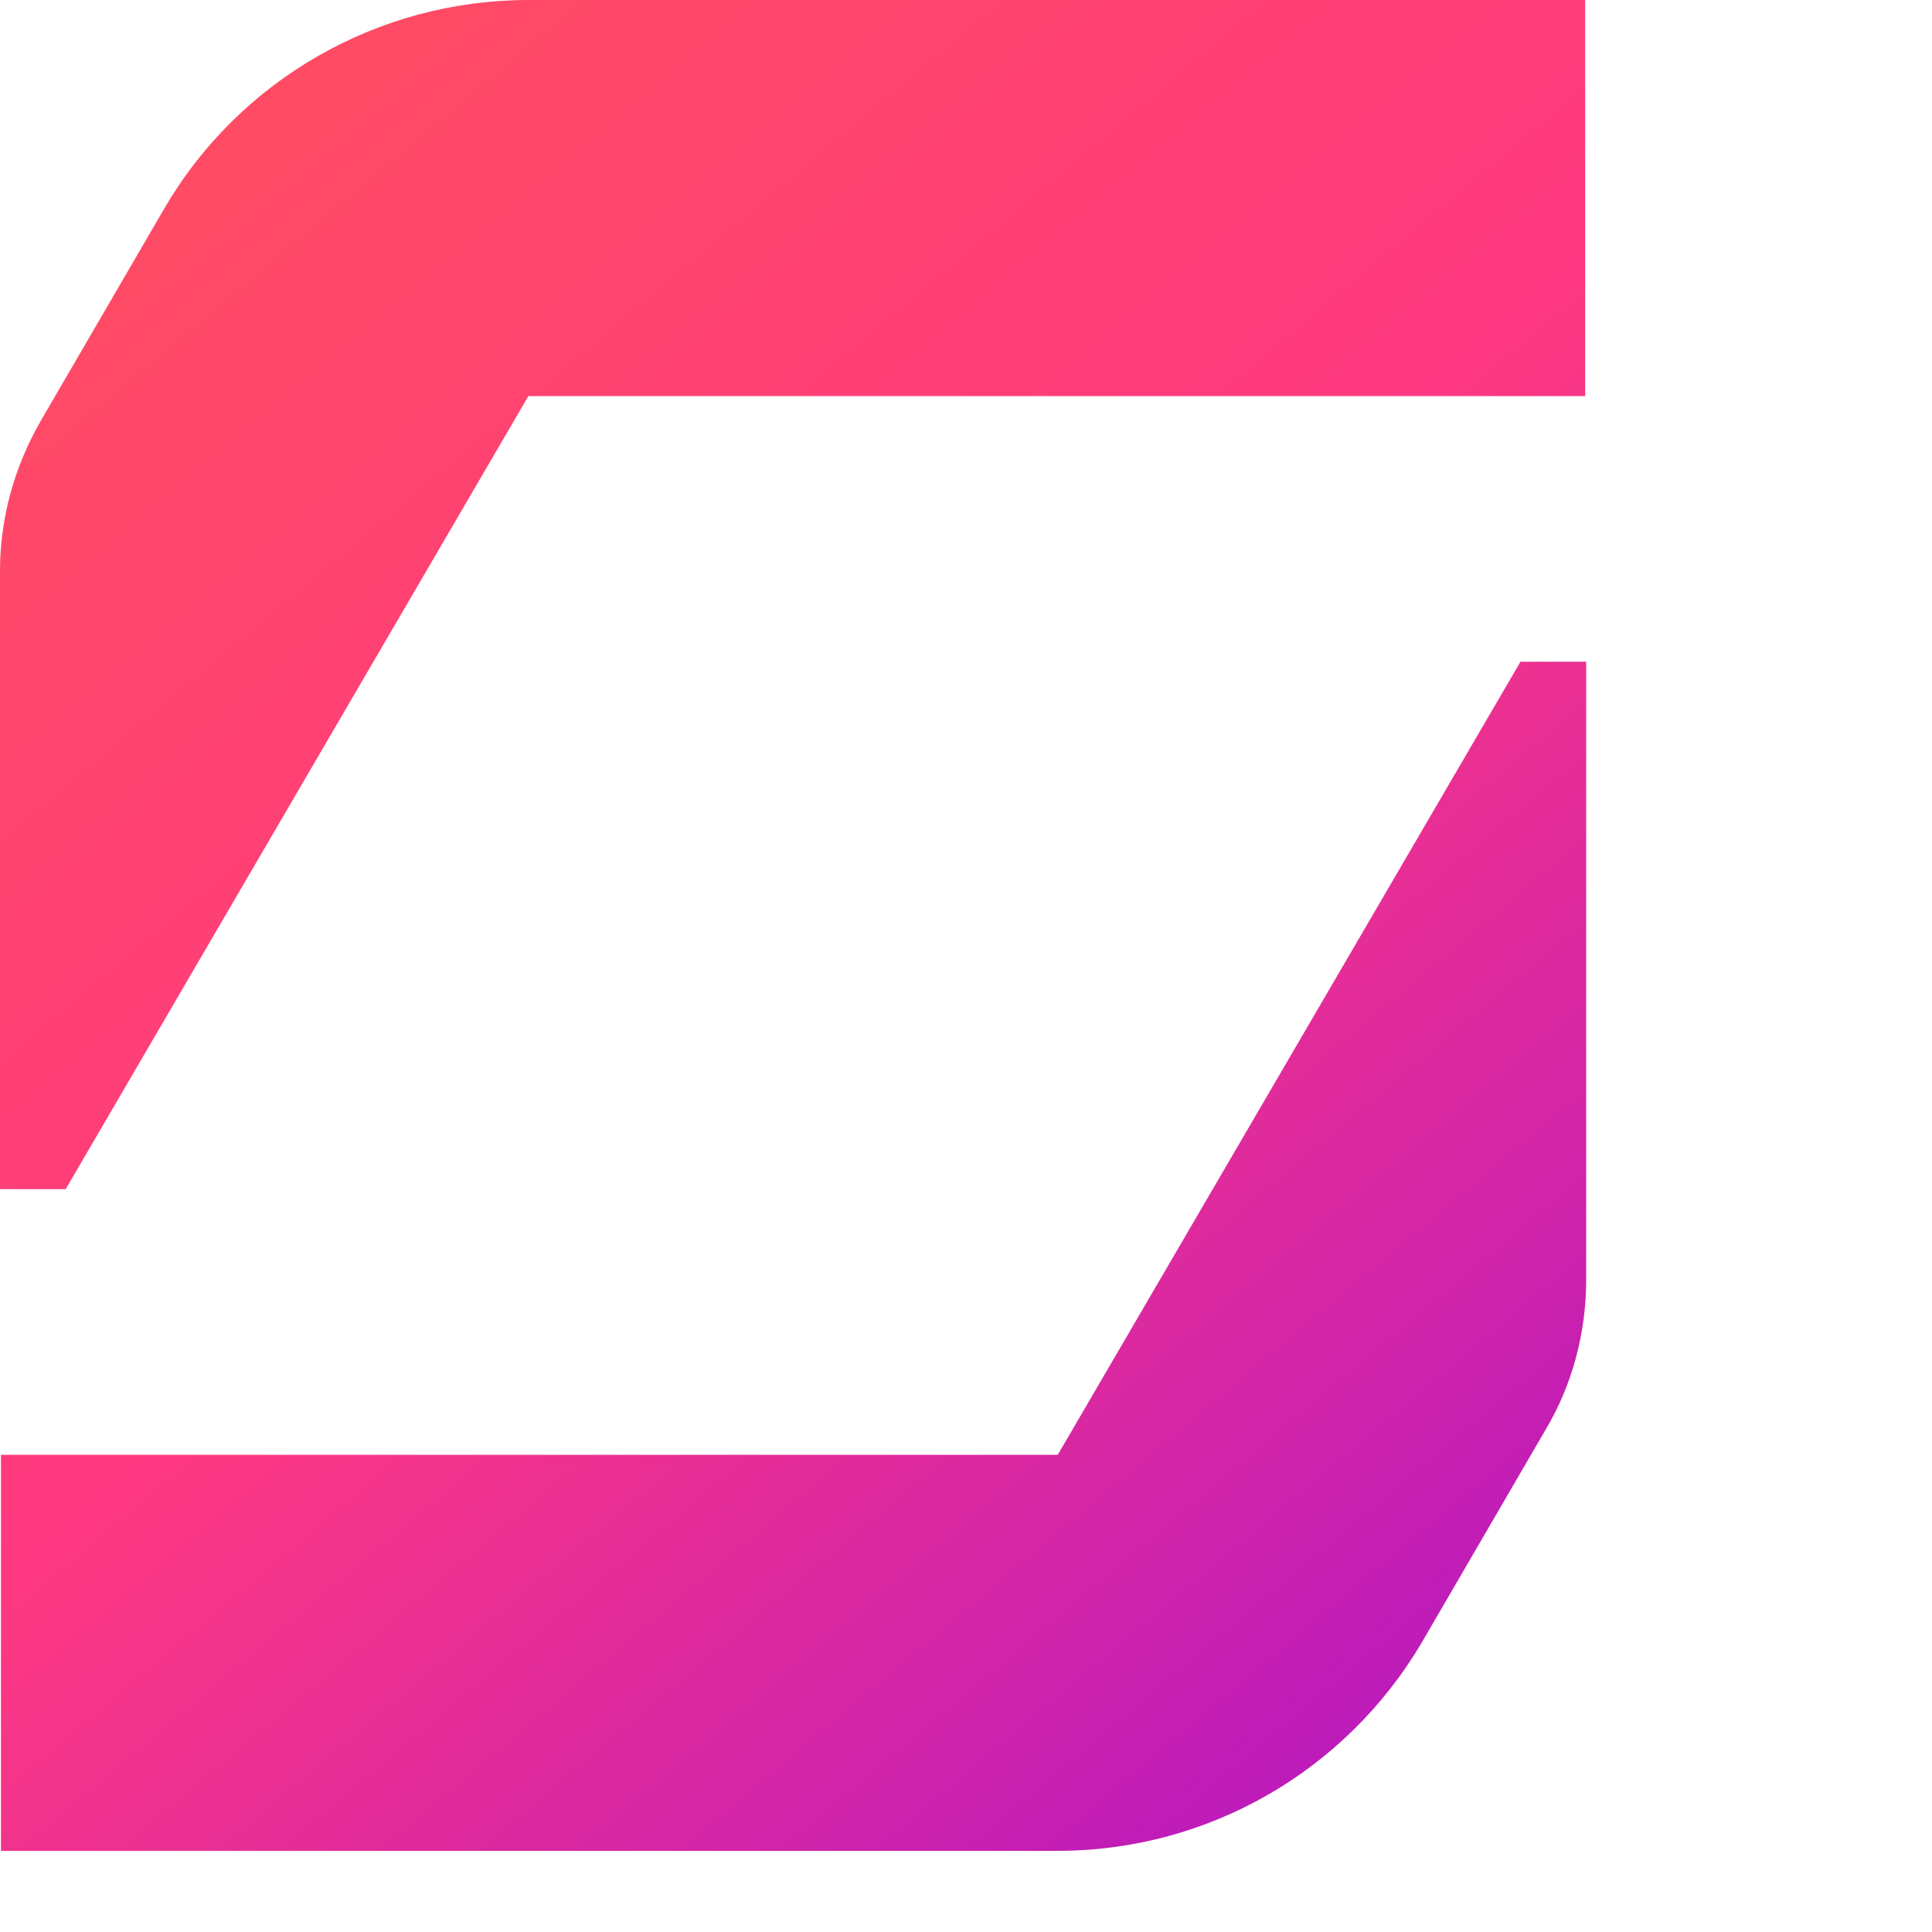
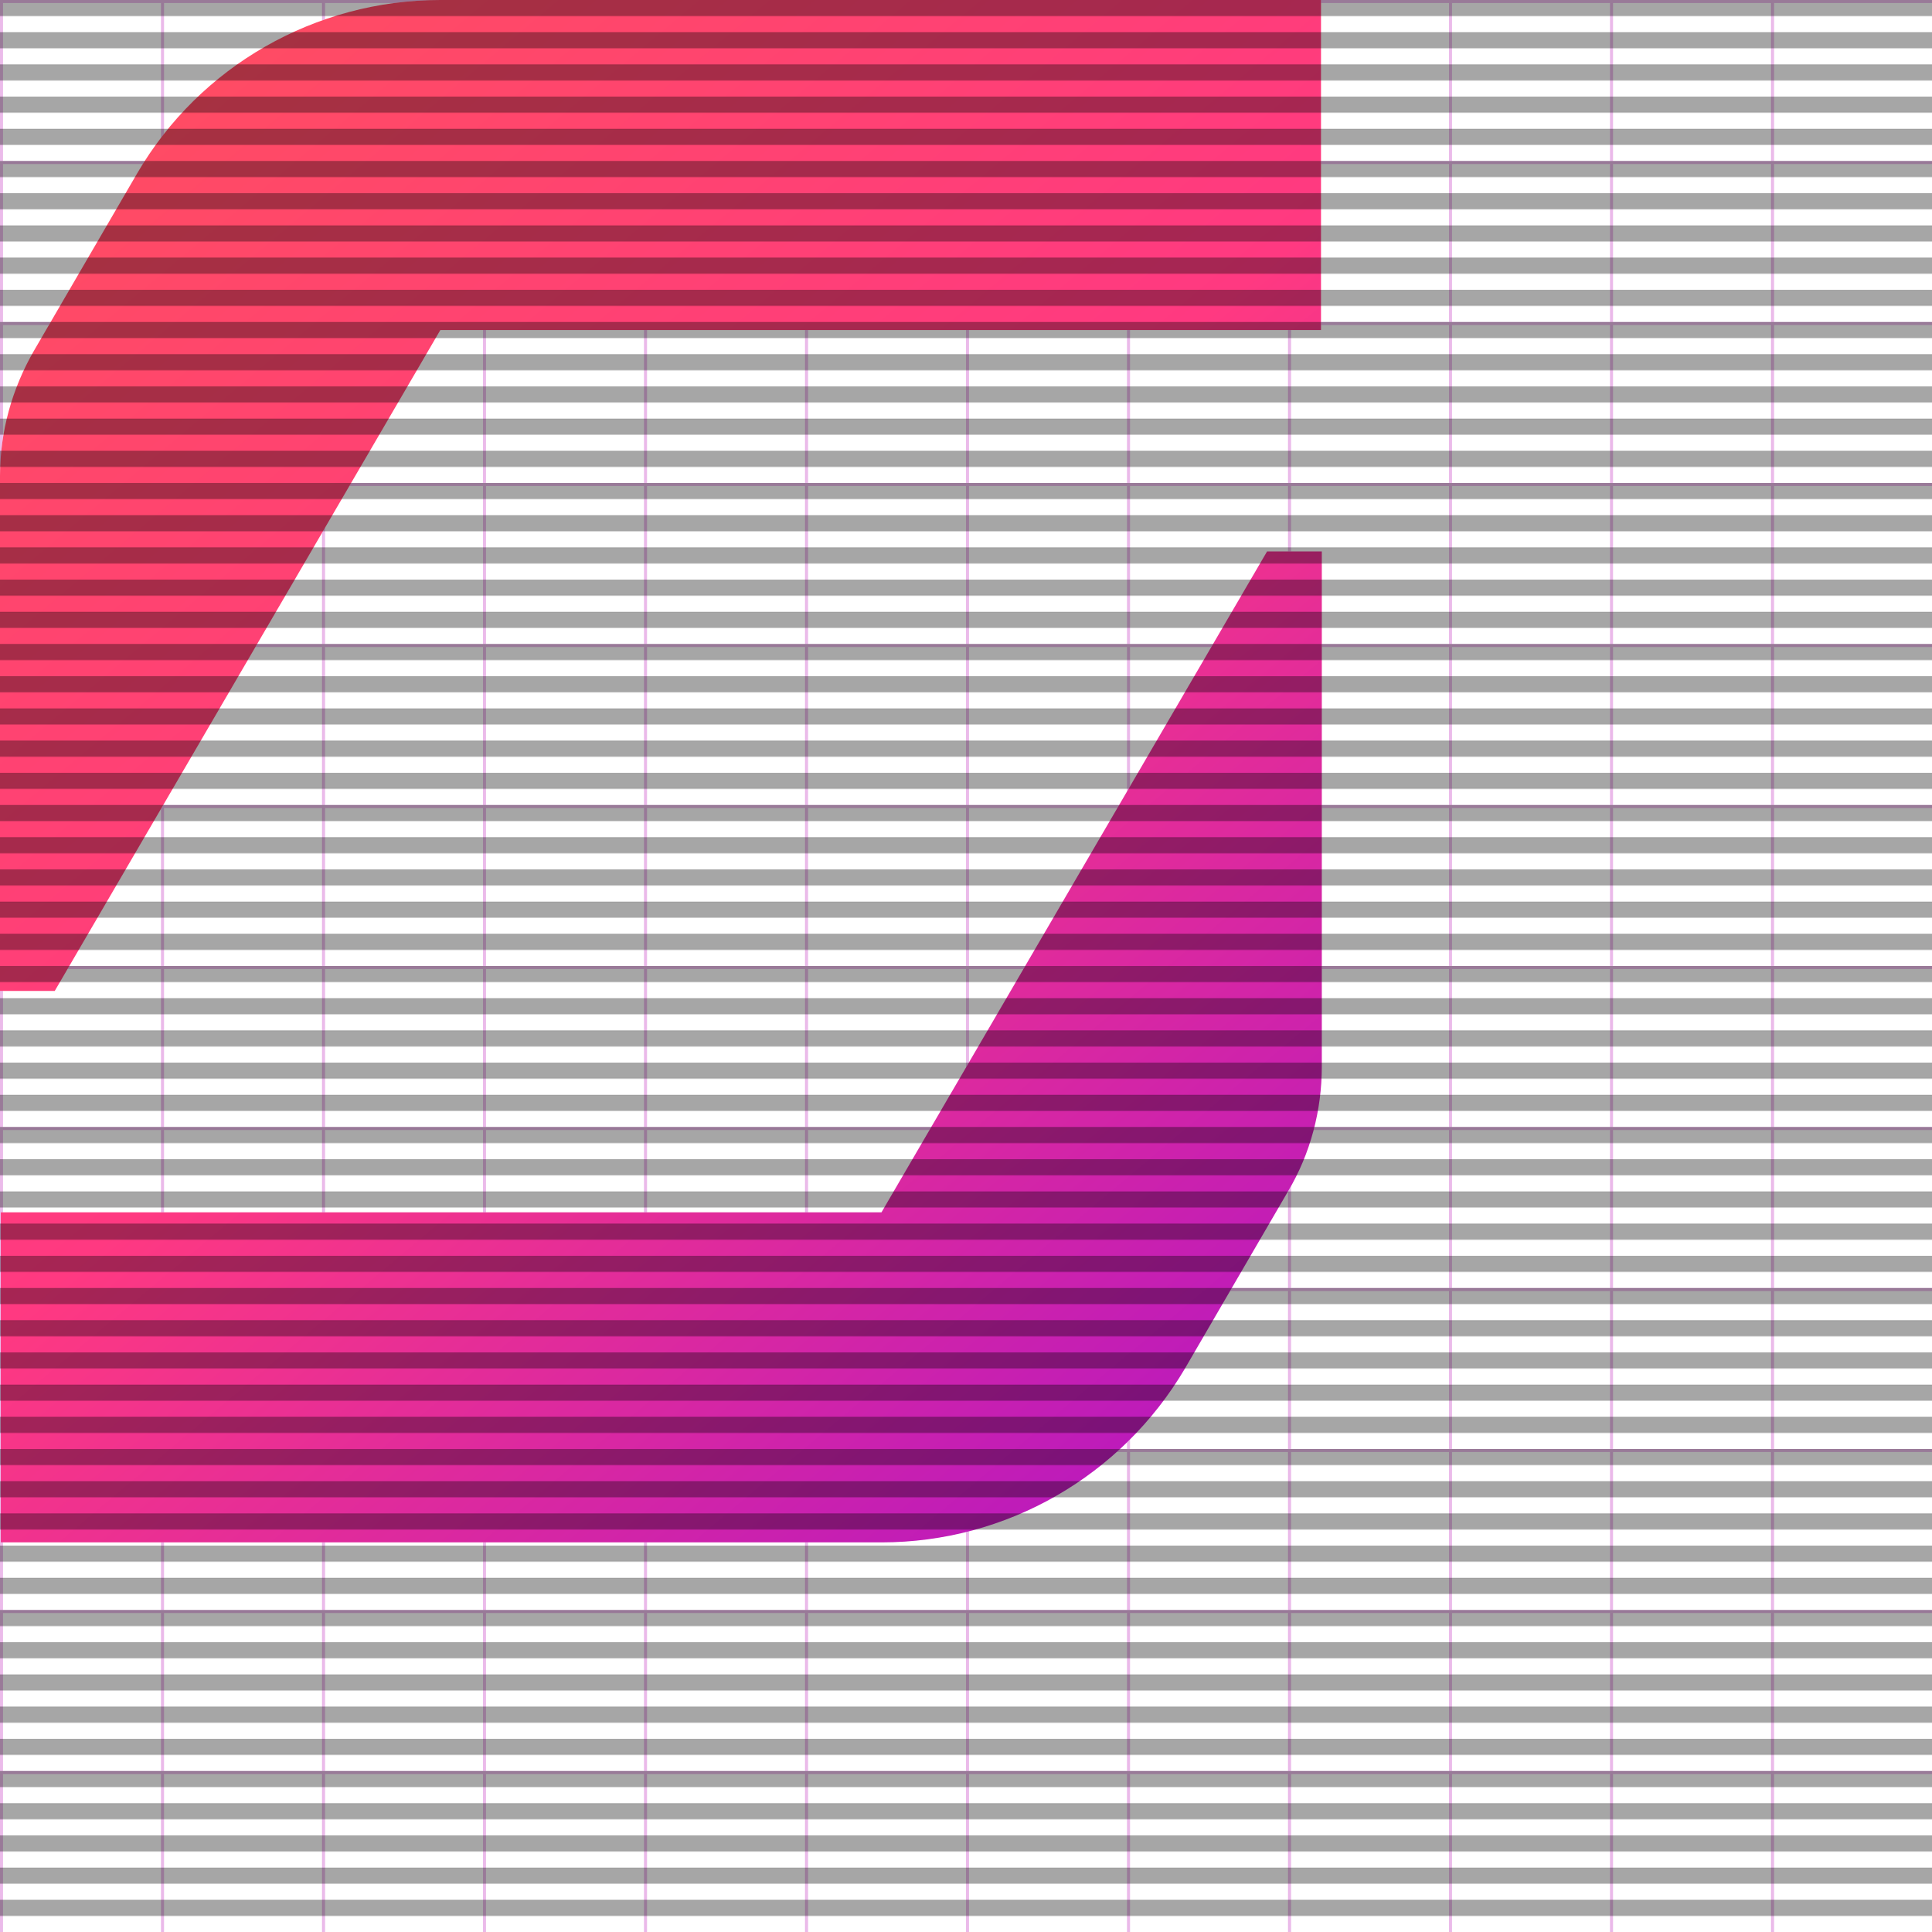
- <svg xmlns="http://www.w3.org/2000/svg" viewBox="0 0 200 200" style="overflow:hidden;">
+ <svg xmlns="http://www.w3.org/2000/svg" viewBox="0 0 240 240" style="overflow:hidden;">
  <defs>
    <linearGradient id="rcg-grad" gradientUnits="userSpaceOnUse" x1="17.023" y1="616.244" x2="147.158" y2="771.335" gradientTransform="matrix(1 0 0 1 0 -598)">
      <stop offset="0" style="stop-color:#FF4B64" />
      <stop offset="0.5" style="stop-color:#FF3981" />
      <stop offset="1" style="stop-color:#BD1BBA" />
    </linearGradient>
+     <pattern id="rcg-scanlines" width="4" height="4" patternUnits="userSpaceOnUse">
+       <rect width="4" height="2" fill="#000" fill-opacity="0.35" />
+     </pattern>
+     <pattern id="rcg-retro-grid" width="20" height="20" patternUnits="userSpaceOnUse">
+       <path d="M 20 0 L 0 0 0 20" fill="none" stroke="#BD1BBA" stroke-width="0.75" opacity="0.3" />
+     </pattern>
  </defs>
  <style>
-     
-     .rcg-main {
-       fill: url(#rcg-grad);
-       animation: rcg-neon 5s infinite linear, rcg-flicker 0.12s infinite;
-     }
-     .rcg-cyan {
-       fill: #00ffff;
-       mix-blend-mode: screen;
-       animation: rcg-glitch1 2s infinite step-end alternate-reverse;
-       opacity: 0.8;
-     }
-     .rcg-magenta {
-       fill: #ff00ff;
-       mix-blend-mode: screen;
-       animation: rcg-glitch2 3s infinite step-start alternate-reverse;
-       opacity: 0.8;
-     }
-     .rcg-wire {
-       fill: none;
-       stroke: #00ffff;
-       stroke-width: 2;
-       stroke-dasharray: 1000;
-       stroke-dashoffset: 1000;
-       animation: rcg-draw 5s ease-in-out infinite alternate;
-       filter: drop-shadow(0 0 6px #00ffff);
-     }
-     .rcg-group {
-       transform-origin: center;
-       animation: rcg-bounce 4s infinite ease-in-out alternate;
-     }
-     @keyframes rcg-draw {
-       0% { stroke-dashoffset: 1000; opacity: 1; }
-       45% { stroke-dashoffset: 0; opacity: 1; }
-       55% { opacity: 0; }
-       100% { stroke-dashoffset: 0; opacity: 0; }
-     }
-     @keyframes rcg-bounce {
-       0% { transform: translate(18px, 4px) scale(0.95); }
-       100% { transform: translate(18px, 4px) scale(1.05); }
-     }
-     @keyframes rcg-neon {
-       0% { filter: hue-rotate(0deg) drop-shadow(0 0 10px #FF3981); }
-       50% { filter: hue-rotate(90deg) drop-shadow(0 0 25px #00ffff); }
-       100% { filter: hue-rotate(360deg) drop-shadow(0 0 10px #FF3981); }
-     }
-     @keyframes rcg-flicker {
-       0% { opacity: 0.90; }
-       50% { opacity: 0.85; }
-       100% { opacity: 1; }
-     }
-     @keyframes rcg-glitch1 {
-       0% { transform: translate(0, 0); }
-       10% { transform: translate(-6px, 4px) skewX(15deg); }
-       15% { transform: translate(0, 0) skewX(0); }
-       30% { transform: translate(5px, -3px); }
-       35% { transform: translate(0, 0); }
-       60% { transform: translate(-4px, 6px); }
-       65% { transform: translate(0, 0); }
-       100% { transform: translate(0, 0); }
-     }
-     @keyframes rcg-glitch2 {
-       0% { transform: translate(0, 0); }
-       15% { transform: translate(7px, -5px) skewX(-15deg); }
-       20% { transform: translate(0, 0) skewX(0); }
-       45% { transform: translate(-6px, 3px); }
-       50% { transform: translate(0, 0); }
-       75% { transform: translate(4px, -6px); }
-       80% { transform: translate(0, 0); }
-       100% { transform: translate(0, 0); }
-     }
-     
-   </style>
+         
+         .rcg-grid-bg {
+             fill: url(#rcg-retro-grid);
+             animation: rcg-scrollGrid 1.5s linear infinite;
+         }
+         .rcg-main {
+             fill: url(#rcg-grad);
+             animation: rcg-neon 5s infinite linear, rcg-flicker 0.12s infinite;
+         }
+         .rcg-cyan {
+             fill: #00ffff;
+             mix-blend-mode: screen;
+             animation: rcg-glitch1 2s infinite step-end alternate-reverse;
+             opacity: 0.8;
+         }
+         .rcg-magenta {
+             fill: #ff00ff;
+             mix-blend-mode: screen;
+             animation: rcg-glitch2 3s infinite step-start alternate-reverse;
+             opacity: 0.8;
+         }
+         .rcg-wire {
+             fill: none;
+             stroke: #00ffff;
+             stroke-width: 2;
+             stroke-dasharray: 1000;
+             stroke-dashoffset: 1000;
+             animation: rcg-draw 5s ease-in-out infinite alternate;
+             filter: drop-shadow(0 0 6px #00ffff);
+         }
+         .rcg-group {
+             transform-origin: center;
+             animation: rcg-bounce 4s infinite ease-in-out alternate;
+         }
+         .rcg-scanline-overlay {
+             pointer-events: none;
+             fill: url(#rcg-scanlines);
+         }
+         @keyframes rcg-scrollGrid {
+             0% { transform: translate(0, -20px); }
+             100% { transform: translate(0, 0); }
+         }
+         @keyframes rcg-draw {
+             0% { stroke-dashoffset: 1000; opacity: 1; }
+             45% { stroke-dashoffset: 0; opacity: 1; }
+             55% { opacity: 0; }
+             100% { stroke-dashoffset: 0; opacity: 0; }
+         }
+         @keyframes rcg-bounce {
+             0% { transform: translate(38px, 24px) scale(0.95); }
+             100% { transform: translate(38px, 24px) scale(1.05); }
+         }
+         @keyframes rcg-neon {
+             0% { filter: hue-rotate(0deg) drop-shadow(0 0 10px #FF3981); }
+             50% { filter: hue-rotate(90deg) drop-shadow(0 0 25px #00ffff); }
+             100% { filter: hue-rotate(360deg) drop-shadow(0 0 10px #FF3981); }
+         }
+         @keyframes rcg-flicker {
+             0% { opacity: 0.90; }
+             50% { opacity: 0.85; }
+             100% { opacity: 1; }
+         }
+         @keyframes rcg-glitch1 {
+             0% { transform: translate(0, 0); }
+             10% { transform: translate(-6px, 4px) skewX(15deg); }
+             15% { transform: translate(0, 0) skewX(0); }
+             30% { transform: translate(5px, -3px); }
+             35% { transform: translate(0, 0); }
+             60% { transform: translate(-4px, 6px); }
+             65% { transform: translate(0, 0); }
+             100% { transform: translate(0, 0); }
+         }
+         @keyframes rcg-glitch2 {
+             0% { transform: translate(0, 0); }
+             15% { transform: translate(7px, -5px) skewX(-15deg); }
+             20% { transform: translate(0, 0) skewX(0); }
+             45% { transform: translate(-6px, 3px); }
+             50% { transform: translate(0, 0); }
+             75% { transform: translate(4px, -6px); }
+             80% { transform: translate(0, 0); }
+             100% { transform: translate(0, 0); }
+         }
+         
+     </style>
+   <rect width="260" height="260" class="rcg-grid-bg" x="-10" y="-10" />
  <g class="rcg-group">
    <path class="rcg-cyan" d="M164.1,0v41H54.7L6.8,123.1H0v-64c0-5.5,1.5-10.8,4.2-15.5l12.8-22C24.8,8.2,39.2,0,54.7,0C54.7,0,164.1,0,164.1,0z M109.5,191.6c15.5,0,29.8-8.2,37.7-21.6l12.8-22c2.8-4.7,4.2-10.1,4.2-15.5v-64h-6.8l-47.9,82.1H0.1v41H109.5z" />
    <path class="rcg-magenta" d="M164.1,0v41H54.7L6.8,123.1H0v-64c0-5.5,1.5-10.8,4.2-15.5l12.8-22C24.8,8.2,39.2,0,54.7,0C54.7,0,164.1,0,164.1,0z M109.5,191.6c15.5,0,29.8-8.2,37.7-21.6l12.8-22c2.8-4.7,4.2-10.1,4.2-15.5v-64h-6.8l-47.9,82.1H0.1v41H109.5z" />
    <path class="rcg-main" d="M164.1,0v41H54.7L6.8,123.1H0v-64c0-5.5,1.5-10.8,4.2-15.5l12.8-22C24.8,8.2,39.2,0,54.7,0C54.7,0,164.1,0,164.1,0z M109.5,191.6c15.5,0,29.8-8.2,37.7-21.6l12.8-22c2.8-4.7,4.2-10.1,4.2-15.5v-64h-6.8l-47.9,82.1H0.1v41H109.5z" />
    <path class="rcg-wire" d="M164.1,0v41H54.7L6.8,123.1H0v-64c0-5.5,1.5-10.8,4.2-15.5l12.8-22C24.8,8.2,39.2,0,54.7,0C54.7,0,164.1,0,164.1,0z M109.5,191.6c15.5,0,29.8-8.2,37.7-21.6l12.8-22c2.8-4.7,4.2-10.1,4.2-15.5v-64h-6.8l-47.9,82.1H0.1v41H109.5z" />
  </g>
+   <rect width="100%" height="100%" class="rcg-scanline-overlay" />
</svg>
